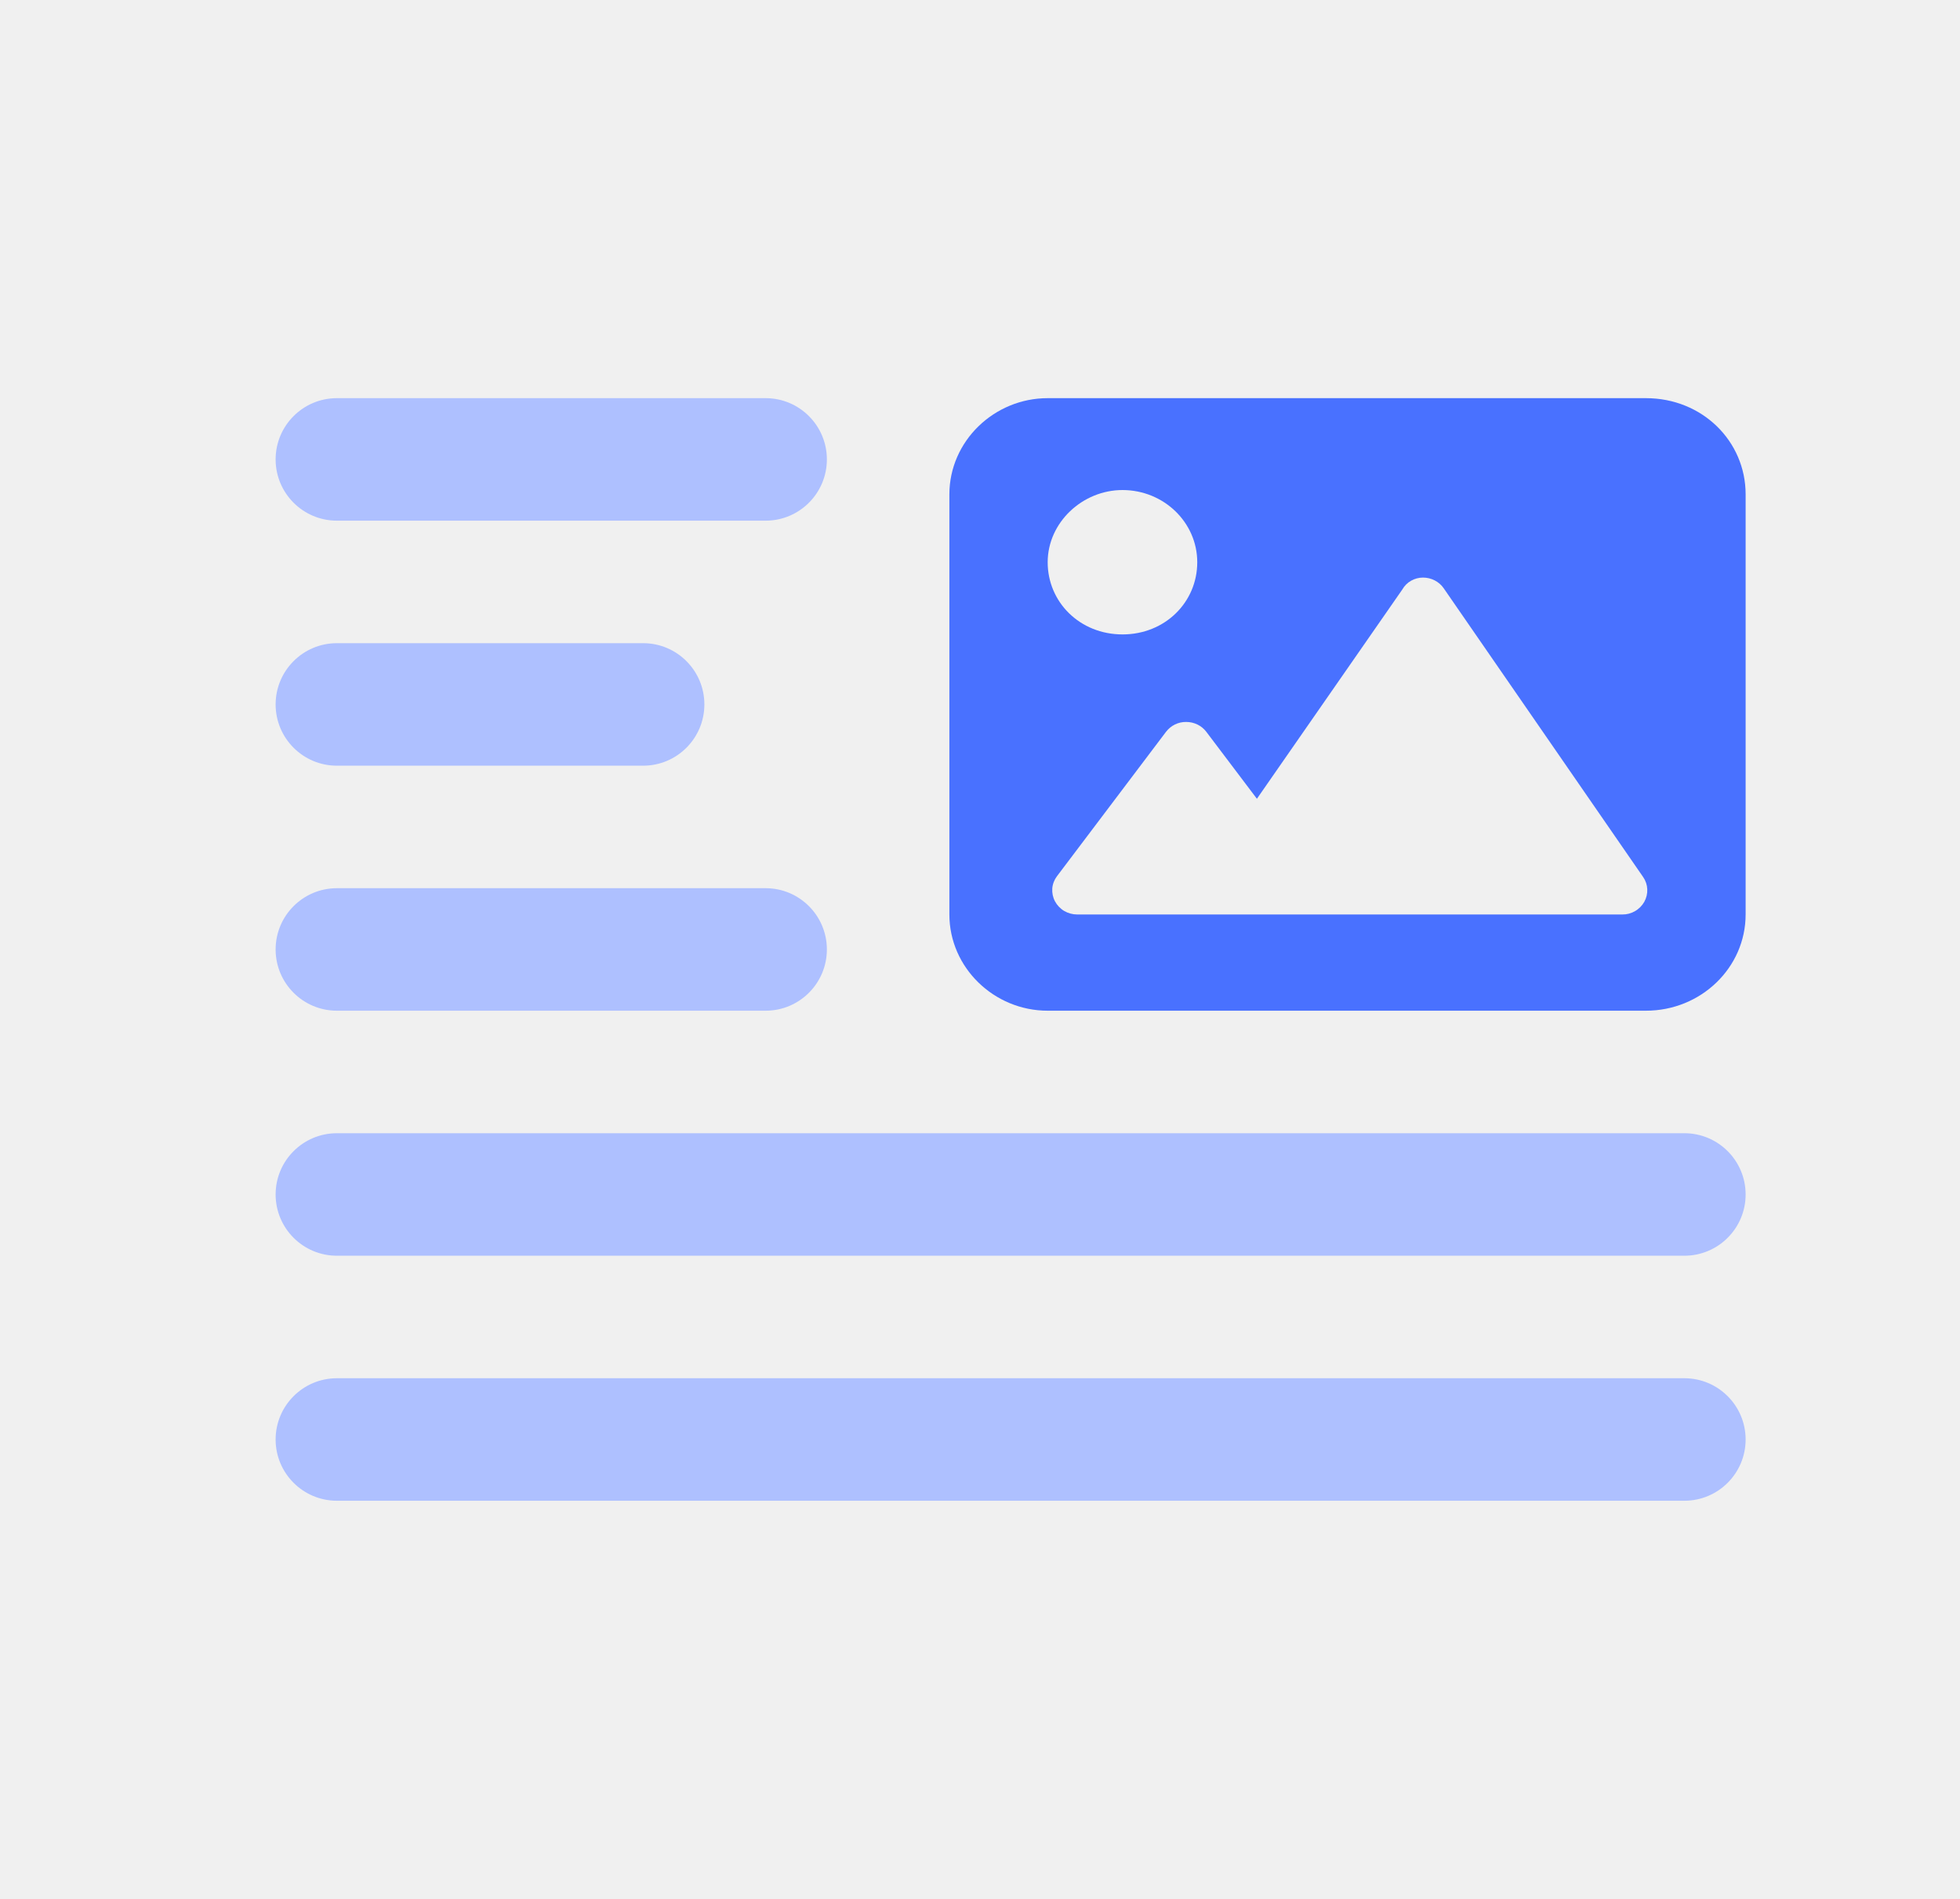
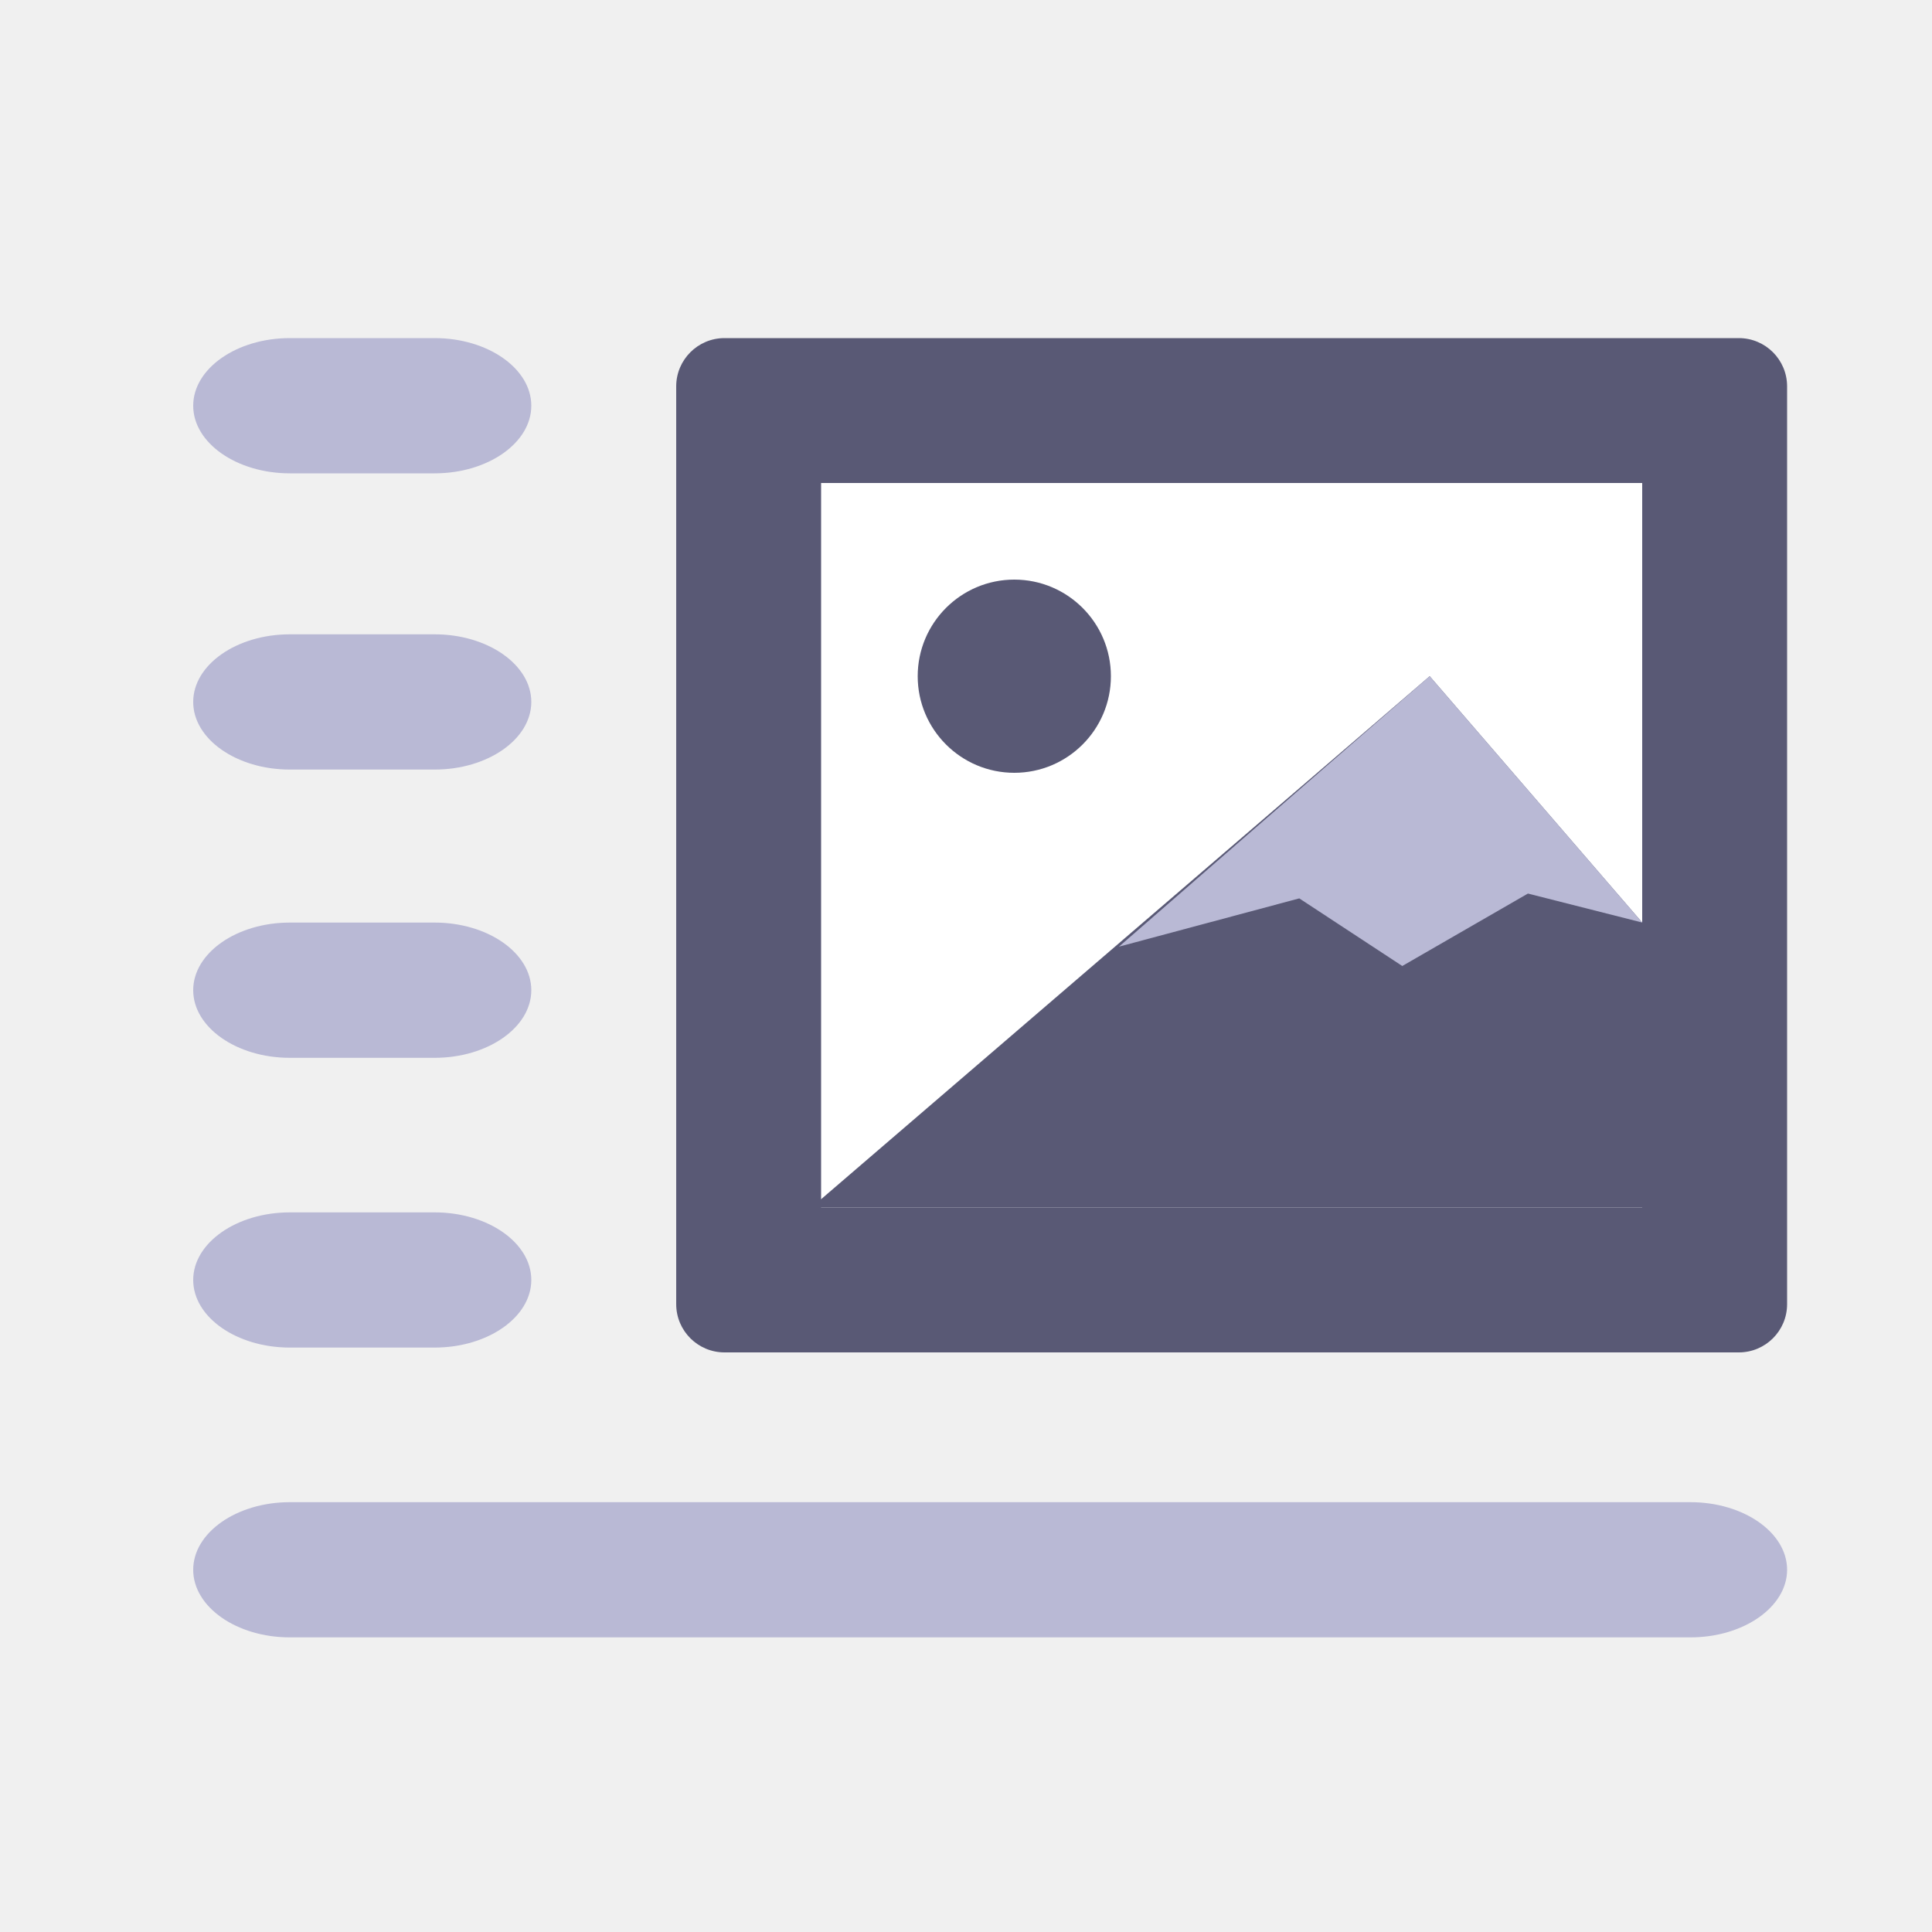
- <svg xmlns="http://www.w3.org/2000/svg" width="32" height="31" viewBox="0 0 32 31" fill="none">
-   <path d="M26.872 6.5H17.105C16.23 6.5 15.5 7.203 15.5 8.071V14.929C15.5 15.796 16.229 16.5 17.105 16.5H26.872C27.772 16.5 28.5 15.796 28.5 14.929V8.07C28.5 7.203 27.793 6.5 26.872 6.5ZM18.326 8C19 8 19.547 8.528 19.547 9.179C19.547 9.829 19.023 10.357 18.327 10.357C17.629 10.357 17.105 9.829 17.105 9.179C17.105 8.528 17.675 8 18.326 8ZM26.846 14.722C26.81 14.785 26.758 14.838 26.695 14.874C26.632 14.911 26.561 14.93 26.488 14.929H17.586C17.512 14.929 17.439 14.909 17.375 14.872C17.311 14.834 17.259 14.779 17.224 14.714C17.19 14.65 17.175 14.577 17.18 14.504C17.186 14.431 17.213 14.362 17.257 14.304L19.037 11.947C19.076 11.896 19.126 11.855 19.183 11.827C19.24 11.799 19.303 11.785 19.367 11.786C19.497 11.786 19.619 11.846 19.695 11.947L20.521 13.04L22.894 9.625C22.928 9.565 22.977 9.515 23.037 9.481C23.096 9.447 23.164 9.429 23.233 9.429C23.367 9.429 23.496 9.494 23.571 9.604L26.827 14.318C26.91 14.438 26.917 14.592 26.846 14.722Z" fill="#4971FF" />
-   <path d="M12.5 6.5H5.5C4.948 6.5 4.5 6.948 4.5 7.5C4.5 8.052 4.948 8.5 5.5 8.5H12.5C13.052 8.5 13.5 8.052 13.5 7.5C13.5 6.948 13.052 6.5 12.5 6.5Z" fill="#AEC0FF" />
-   <path d="M10.5 10.5H5.5C4.948 10.5 4.5 10.948 4.5 11.5C4.5 12.052 4.948 12.5 5.5 12.5H10.5C11.052 12.5 11.5 12.052 11.5 11.5C11.5 10.948 11.052 10.5 10.5 10.5Z" fill="#AEC0FF" />
-   <path d="M12.5 14.5H5.5C4.948 14.5 4.5 14.948 4.5 15.5C4.5 16.052 4.948 16.5 5.5 16.5H12.5C13.052 16.5 13.5 16.052 13.5 15.5C13.5 14.948 13.052 14.5 12.5 14.5Z" fill="#AEC0FF" />
-   <path d="M27.5 18.5H5.5C4.948 18.5 4.5 18.948 4.5 19.5C4.5 20.052 4.948 20.5 5.5 20.5H27.5C28.052 20.5 28.5 20.052 28.5 19.5C28.5 18.948 28.052 18.5 27.5 18.5Z" fill="#AEC0FF" />
-   <path d="M27.5 22.5H5.5C4.948 22.5 4.5 22.948 4.5 23.5C4.5 24.052 4.948 24.5 5.5 24.5H27.5C28.052 24.5 28.5 24.052 28.5 23.5C28.5 22.948 28.052 22.5 27.5 22.5Z" fill="#AEC0FF" />
+ <svg xmlns="http://www.w3.org/2000/svg" version="1.1" id="Layer_1" x="0px" y="0px" width="40px" height="40px" viewBox="0 0 40 40" enable-background="new 0 0 40 40" xml:space="preserve">
+   <g>
+     <path fill="#595975" d="M36,7H15c-0.552,0-1,0.448-1,1v19c0,0.553,0.448,1,1,1h21c0.553,0,1-0.447,1-1V8C37,7.448,36.553,7,36,7z" />
+     <rect x="17" y="10" fill="#FFFFFF" width="17" height="15" />
+     <path fill="#595975" d="M23,14c0,1.104-0.896,2-2,2s-2-0.896-2-2s0.896-2,2-2S23,12.896,23,14z M16.8,25H34v-5.9L29.6,14L16.8,25z" />
+     <path fill="#B9B9D5" d="M26.9,18.6l-3.734,1L29.6,14l4.4,5.1l-2.366-0.6L29.033,20L26.9,18.6z M35,31.101H6c-1.1,0-2,0.63-2,1.399   c0,0.771,0.9,1.4,2,1.4h29c1.1,0,2-0.63,2-1.4C37,31.73,36.1,31.101,35,31.101z M9,25.101H6c-1.1,0-2,0.63-2,1.399   c0,0.771,0.9,1.4,2,1.4h3c1.1,0,2-0.63,2-1.4C11,25.73,10.1,25.101,9,25.101z M9,19.101H6c-1.1,0-2,0.63-2,1.4s0.9,1.4,2,1.4h3   c1.1,0,2-0.63,2-1.4S10.1,19.101,9,19.101z M9,13.133H6c-1.1,0-2,0.63-2,1.4s0.9,1.4,2,1.4h3c1.1,0,2-0.63,2-1.4   S10.1,13.133,9,13.133z M9,7H6c-1.1,0-2,0.63-2,1.4s0.9,1.4,2,1.4h3c1.1,0,2-0.63,2-1.4S10.1,7,9,7z" />
+   </g>
</svg>
